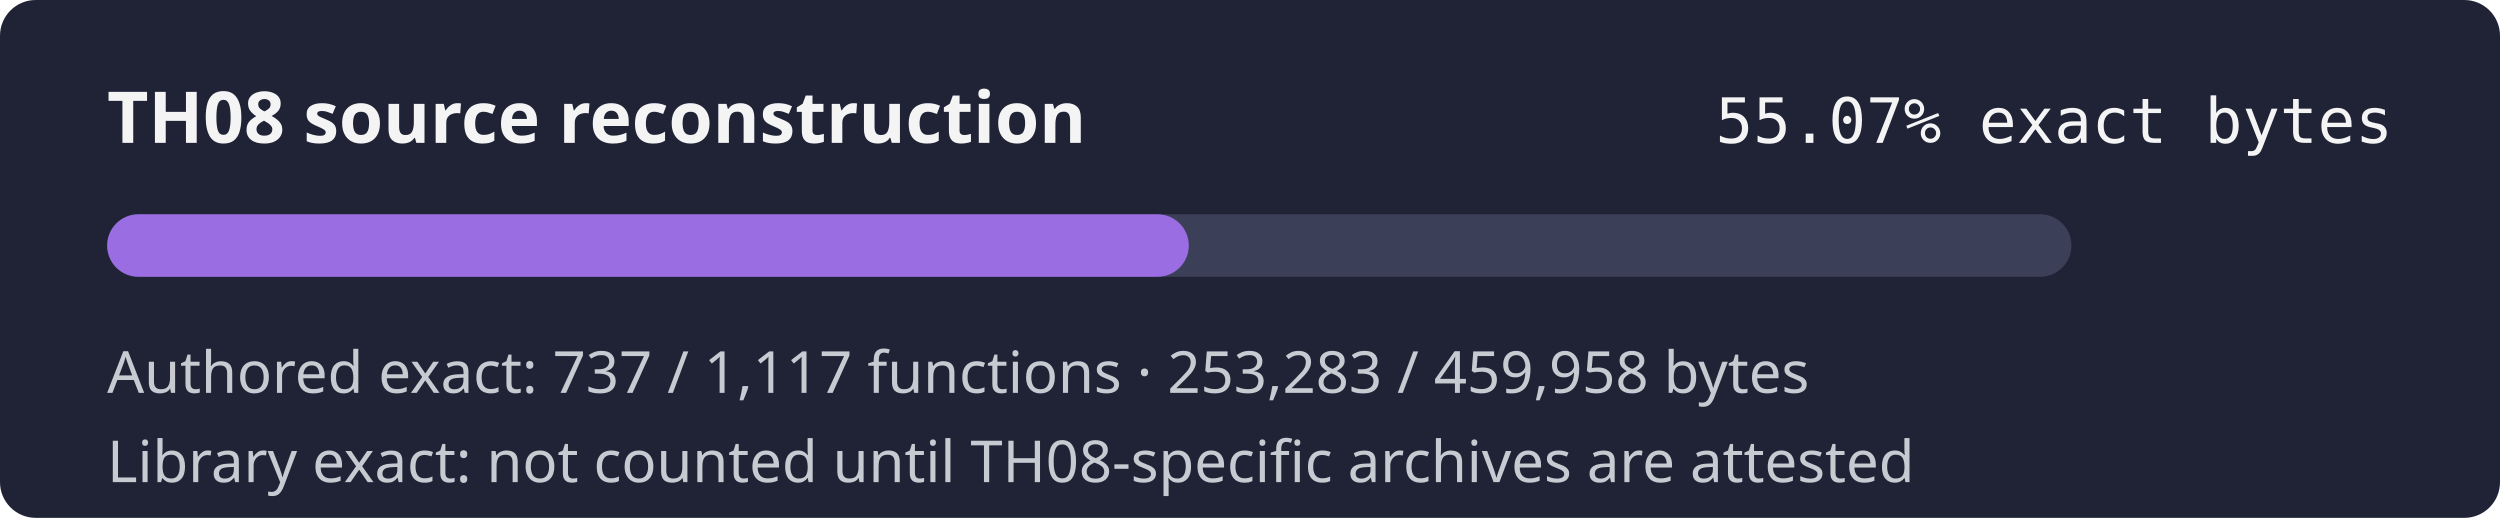
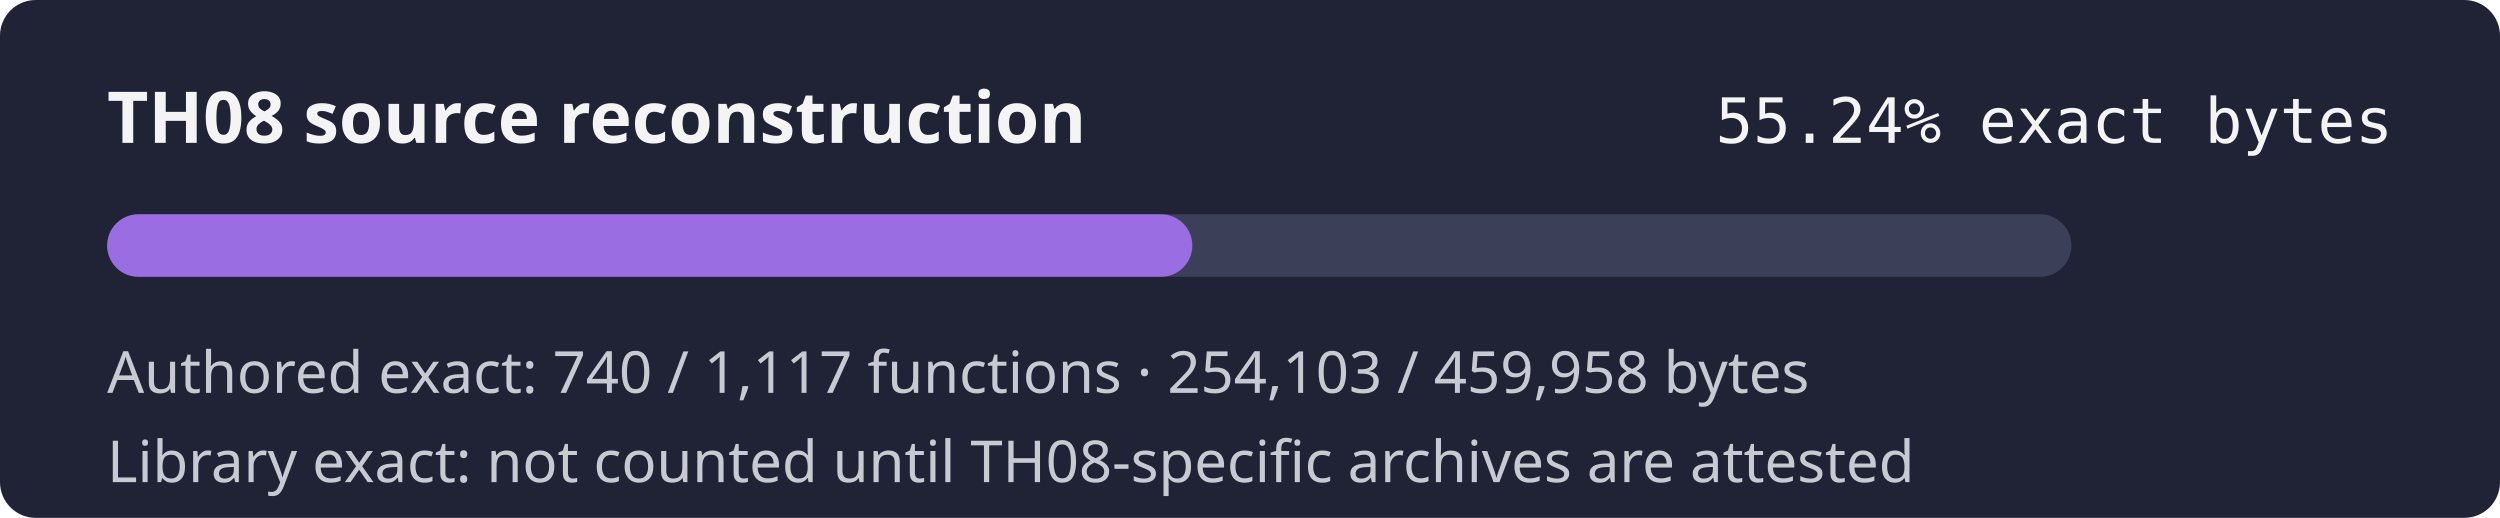
- <svg xmlns="http://www.w3.org/2000/svg" width="560" height="116" role="img" aria-label="TH08 reconstruction progress 55.07% exact authored bytes">
+ <svg xmlns="http://www.w3.org/2000/svg" width="560" height="116" role="img" aria-label="TH08 reconstruction progress 55.24% exact authored bytes">
  <rect width="560" height="116" rx="8" fill="#1f2335" />
  <text x="24" y="32" fill="#f4f4f5" font-family="sans-serif" font-size="16" font-weight="600">TH08 source reconstruction</text>
-   <text x="536" y="32" fill="#f4f4f5" text-anchor="end" font-family="monospace" font-size="14">55.07% exact bytes</text>
+   <text x="536" y="32" fill="#f4f4f5" text-anchor="end" font-family="monospace" font-size="14">55.24% exact bytes</text>
  <rect x="24" y="48" width="440" height="14" rx="7" fill="#3b4058" />
-   <rect x="24" y="48" width="242.29" height="14" rx="7" fill="#9b6de3" />
-   <text x="24" y="88" fill="#c8cad2" font-family="sans-serif" font-size="13">Authored exact: 737 / 1,117 functions · 253,283 / 459,958 bytes</text>
+   <rect x="24" y="48" width="243.08" height="14" rx="7" fill="#9b6de3" />
+   <text x="24" y="88" fill="#c8cad2" font-family="sans-serif" font-size="13">Authored exact: 740 / 1,117 functions · 254,103 / 459,958 bytes</text>
  <text x="24" y="108" fill="#c8cad2" font-family="sans-serif" font-size="13">Library exact: not counted until TH08-specific archives are attested</text>
</svg>
